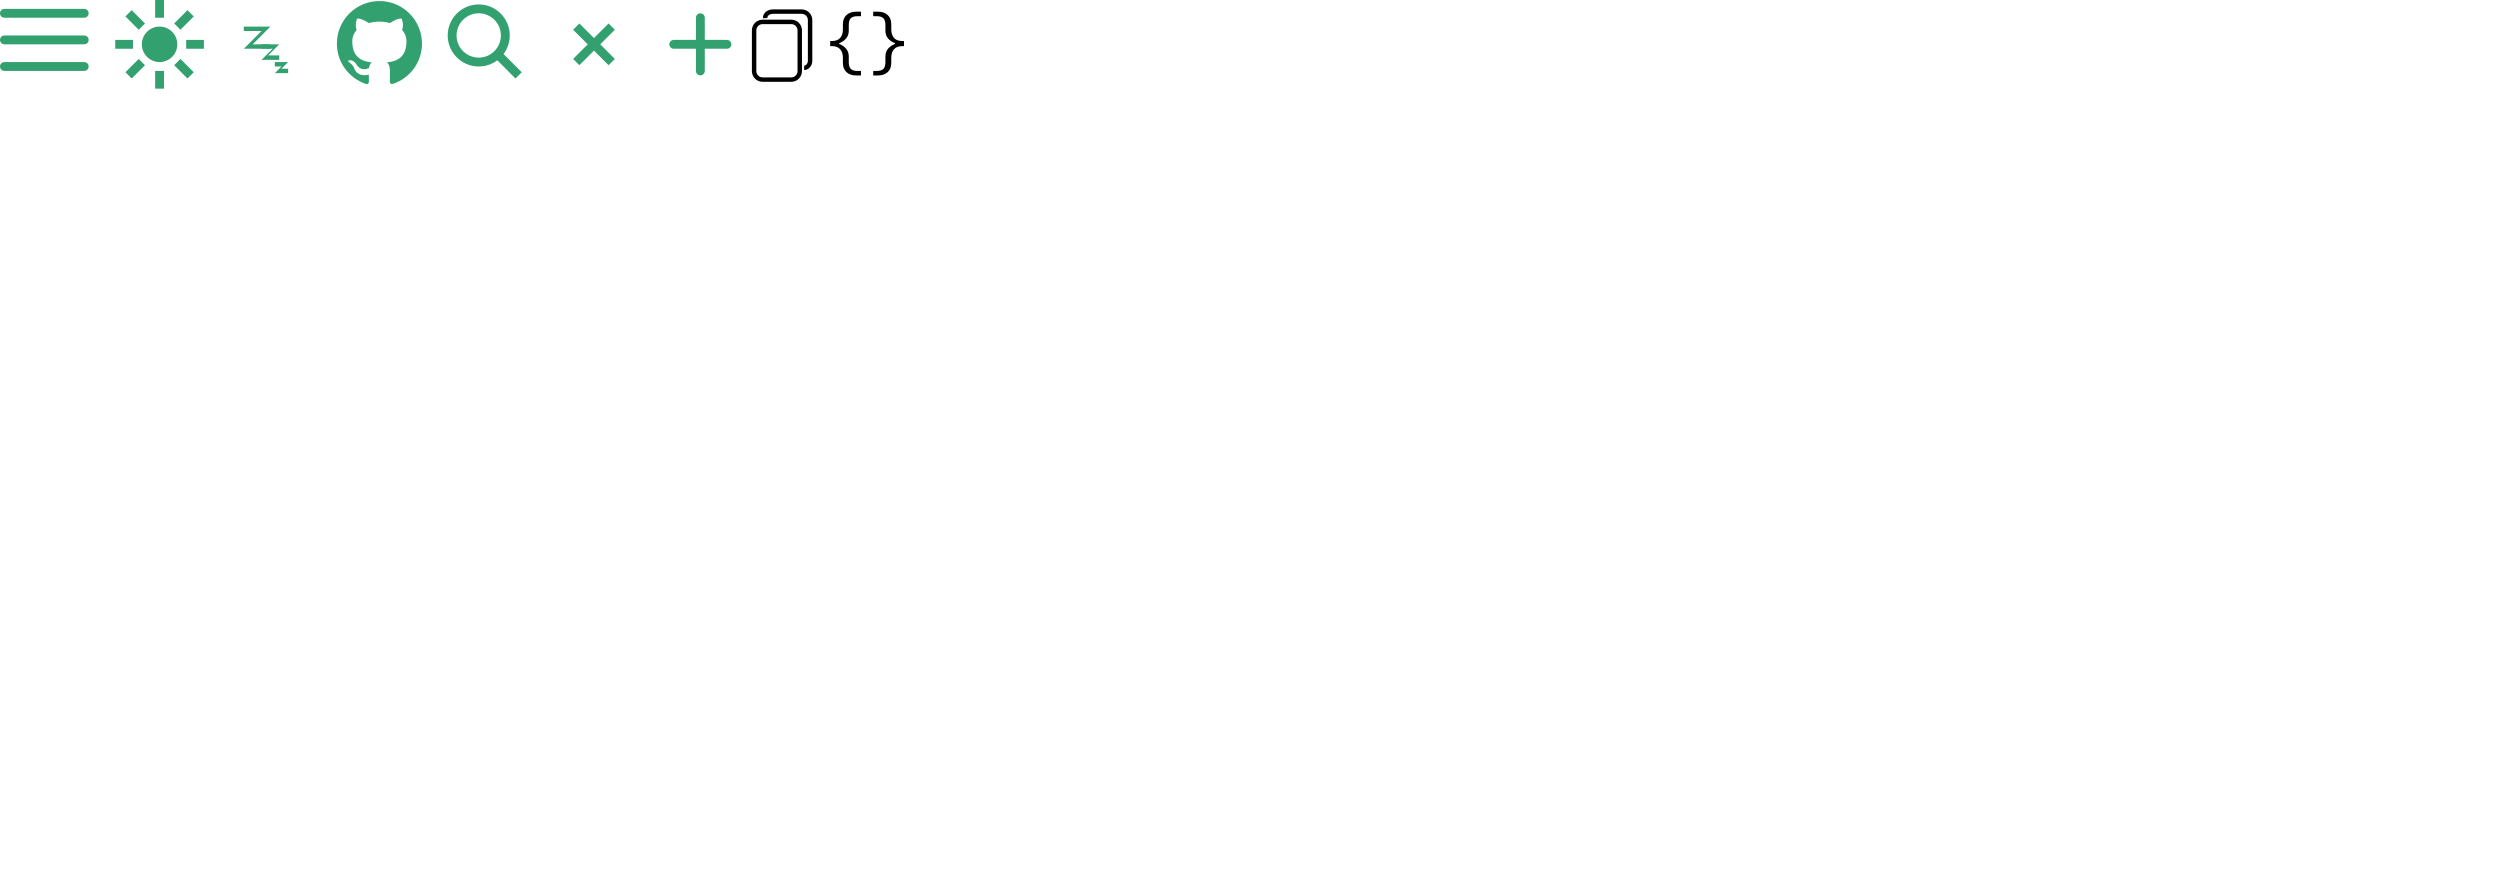
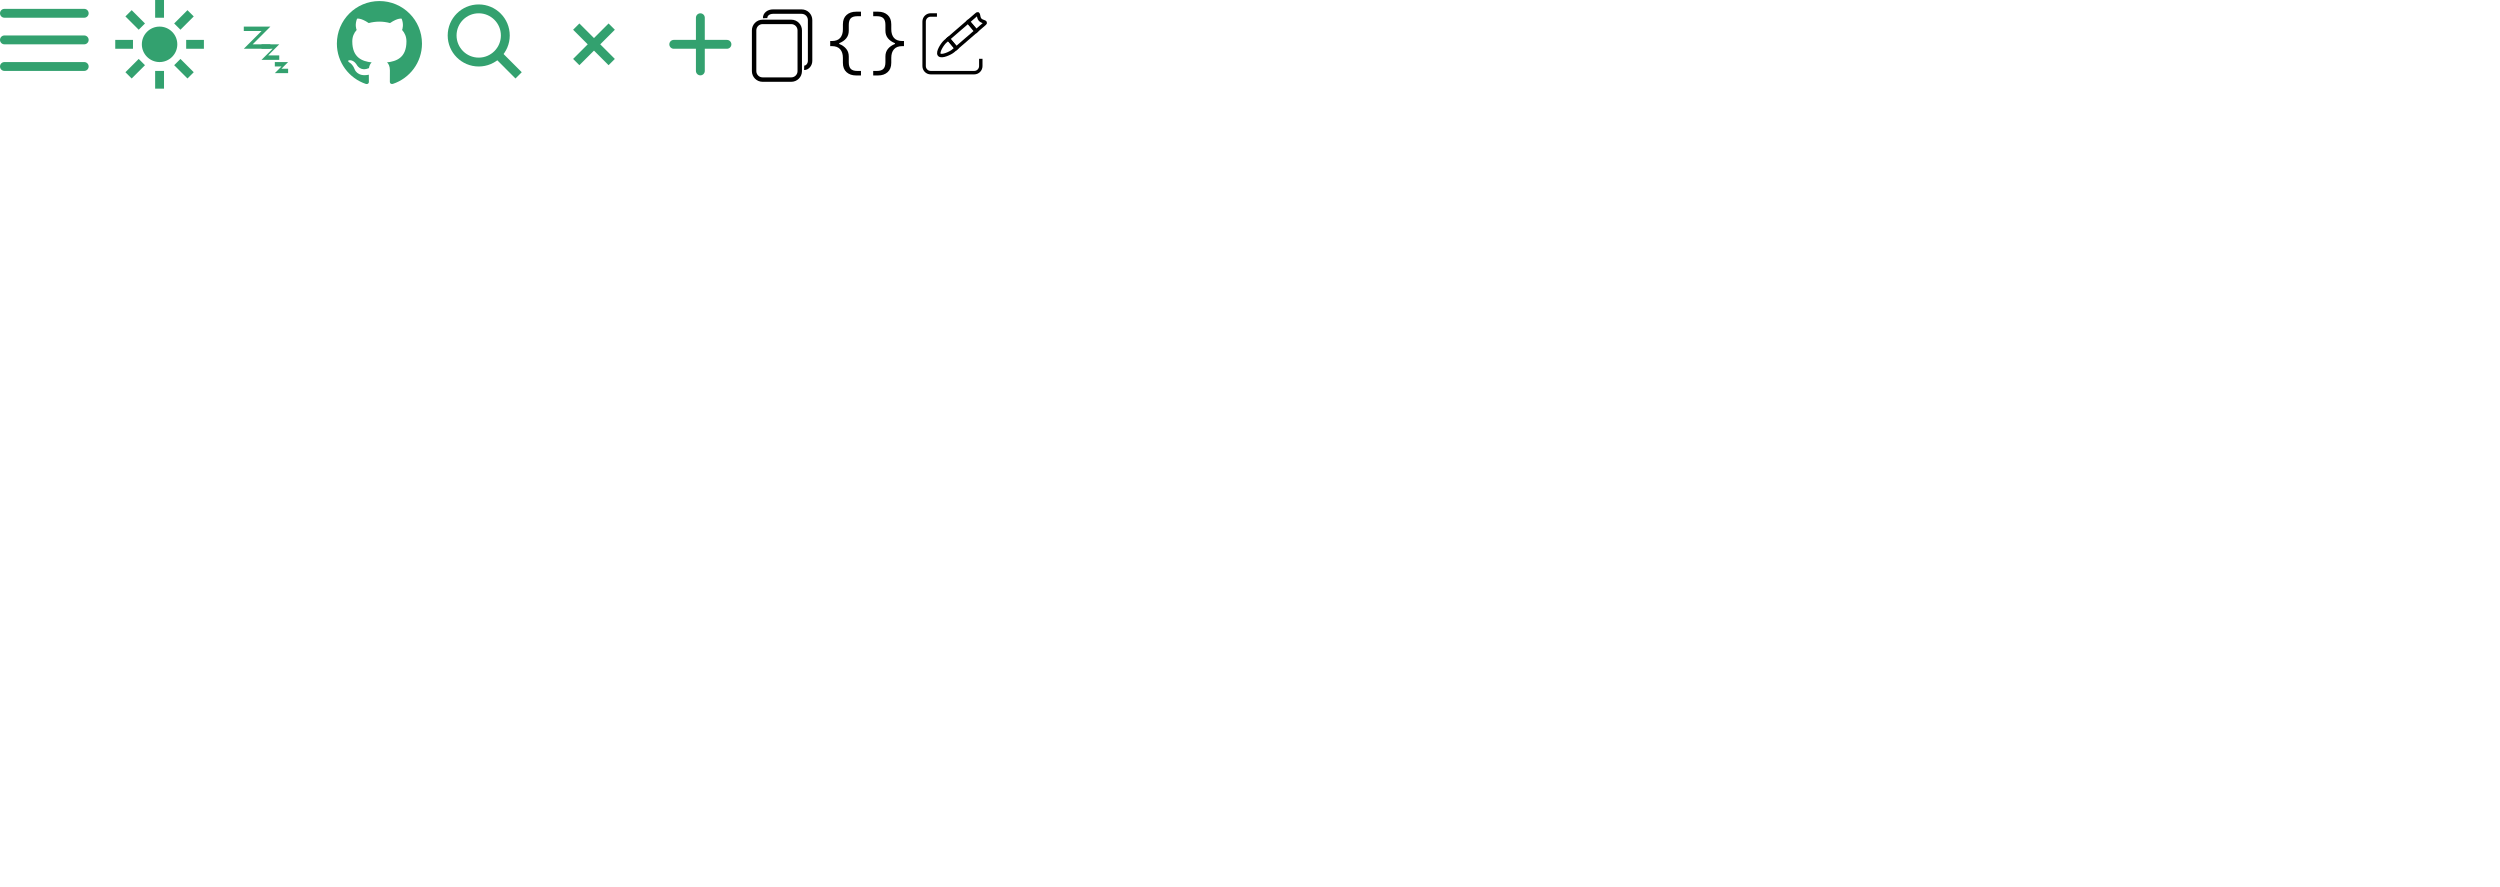
<svg xmlns="http://www.w3.org/2000/svg" width="564" height="200" viewBox="0 0 564 200" fill="#33a16f" version="1.1" id="svg17">
  <defs id="defs17" />
  <g transform="translate(0, 2)" id="g3">
    <rect x="0" y="0" width="20" height="2" rx="1" id="rect1" />
    <rect x="0" y="6" width="20" height="2" rx="1" id="rect2" />
    <rect x="0" y="12" width="20" height="2" rx="1" id="rect3" />
  </g>
  <g transform="translate(26, 0)" id="g10">
    <circle cx="10" cy="10" r="4" id="circle3" />
    <line x1="10" y1="0" x2="10" y2="4" stroke="#33a16f" stroke-width="2" id="line3" />
    <line x1="10" y1="16" x2="10" y2="20" stroke="#33a16f" stroke-width="2" id="line4" />
    <line x1="0" y1="10" x2="4" y2="10" stroke="#33a16f" stroke-width="2" id="line5" />
    <line x1="16" y1="10" x2="20" y2="10" stroke="#33a16f" stroke-width="2" id="line6" />
    <line x1="3" y1="3" x2="6" y2="6" stroke="#33a16f" stroke-width="2" id="line7" />
    <line x1="14" y1="14" x2="17" y2="17" stroke="#33a16f" stroke-width="2" id="line8" />
    <line x1="3" y1="17" x2="6" y2="14" stroke="#33a16f" stroke-width="2" id="line9" />
    <line x1="14" y1="6" x2="17" y2="3" stroke="#33a16f" stroke-width="2" id="line10" />
  </g>
  <g transform="translate(52, 2)" id="g12">
    <path d="M3 4h6l-4 4h4v1H3l4-4H3V4z" fill="#33a16f" id="path10" />
    <path d="M7 8h4l-2.5 2.5h2.5v1H7l2.5-2.5H7V8z" fill="#33a16f" id="path11" />
    <path d="M10 12h3l-1.5 1.5h1.5v1h-3l1.5-1.5H10V12z" fill="#33a16f" id="path12" />
  </g>
  <g transform="translate(76, 0)" id="g13">
    <path fill="#33a16f" transform="scale(0.8)" d="M12 .297c-6.63 0-12 5.373-12 12c0 5.303 3.438 9.8 8.205 11.385c.6.113.82-.258.82-.577c0-.285-.01-1.04-.015-2.04c-3.338.724-4.042-1.61-4.042-1.61C4.422 18.07 3.633 17.7 3.633 17.7c-1.087-.744.084-.729.084-.729c1.205.084 1.838 1.236 1.838 1.236c1.07 1.835 2.809 1.305 3.495.998c.108-.776.417-1.305.76-1.605c-2.665-.3-5.466-1.332-5.466-5.93c0-1.31.465-2.38 1.235-3.22c-.135-.303-.54-1.523.105-3.176c0 0 1.005-.322 3.3 1.23c.96-.267 1.98-.399 3-.405c1.02.006 2.04.138 3 .405c2.28-1.552 3.285-1.23 3.285-1.23c.645 1.653.24 2.873.12 3.176c.765.84 1.23 1.91 1.23 3.22c0 4.61-2.805 5.625-5.475 5.92c.42.36.81 1.096.81 2.22c0 1.606-.015 2.896-.015 3.286c0 .315.21.69.825.57C20.565 22.092 24 17.592 24 12.297c0-6.627-5.373-12-12-12z" id="path13" />
  </g>
  <g transform="translate(100, 0)" id="g14">
    <circle cx="8" cy="8" r="6" fill="none" stroke="#33a16f" stroke-width="2" id="circle13" />
    <line x1="12.5" y1="12.5" x2="17" y2="17" stroke="#33a16f" stroke-width="2" id="line13" />
  </g>
  <g transform="translate(124, 0)" id="g15">
    <line x1="6" y1="6" x2="14" y2="14" stroke="#33a16f" stroke-width="2" id="line14" />
    <line x1="14" y1="6" x2="6" y2="14" stroke="#33a16f" stroke-width="2" id="line15" />
  </g>
  <g transform="translate(148, 0)" id="g17">
    <line x1="10" y1="4" x2="10" y2="16" stroke="#33a16f" stroke-width="2" stroke-linecap="round" id="line16" />
    <line x1="4" y1="10" x2="16" y2="10" stroke="#33a16f" stroke-width="2" stroke-linecap="round" id="line17" />
  </g>
  <g id="g20" transform="translate(-1.048536,1.677658)">
    <rect style="fill:none;stroke:#000000;stroke-opacity:1;paint-order:markers fill stroke" id="rect18" width="10.295" height="13.015" x="171.176" y="3.263" ry="1.909" />
    <path id="rect18-7" style="fill:none;stroke:#000000;stroke-opacity:1;paint-order:markers fill stroke" d="m 173.663,2.42 c -0.037,-0.889 0.819,-1.477 1.756,-1.477 v 0 h 6.477 c 1.058,0 1.909,0.851 1.909,1.909 v 9.197 c 0,0.845 -0.624,1.598 -1.341,1.569" />
  </g>
  <g id="g21">
    <path d="m 194.235,17.022 h -1.108 q -1.322,0 -2.149,-0.738 -0.82,-0.731 -0.82,-2.119 v -1.1 q 0,-1.248 -0.613,-1.949 -0.613,-0.709 -1.876,-0.709 H 187.294 V 9.254 h 0.377 q 1.263,0 1.876,-0.701 0.613,-0.709 0.613,-1.957 V 5.496 q 0,-1.388 0.82,-2.119 0.827,-0.738 2.149,-0.738 h 1.108 v 1.019 h -0.842 q -1.004,0 -1.462,0.465 -0.45,0.465 -0.45,1.499 v 1.292 q 0,1.026 -0.569,1.728 -0.569,0.694 -1.58,1.1 v 0.177 q 1.012,0.406 1.58,1.108 0.569,0.694 0.569,1.72 v 1.292 q 0,1.034 0.45,1.499 0.458,0.465 1.462,0.465 h 0.842 z m 9.702,-6.616 h -0.377 q -1.263,0 -1.876,0.709 -0.613,0.701 -0.613,1.949 v 1.1 q 0,1.388 -0.827,2.119 -0.82,0.738 -2.141,0.738 h -1.108 V 16.003 h 0.842 q 1.004,0 1.455,-0.465 0.458,-0.465 0.458,-1.499 v -1.292 q 0,-1.026 0.569,-1.72 0.569,-0.701 1.58,-1.108 v -0.177 q -1.012,-0.406 -1.58,-1.1 -0.569,-0.701 -0.569,-1.728 V 5.621 q 0,-1.034 -0.458,-1.499 -0.45,-0.465 -1.455,-0.465 h -0.842 V 2.638 h 1.108 q 1.322,0 2.141,0.738 0.827,0.731 0.827,2.119 v 1.1 q 0,1.248 0.613,1.957 0.613,0.701 1.876,0.701 h 0.377 z" id="text20" style="fill:#000000;stroke-width:1.26;paint-order:markers fill stroke" aria-label="{}" />
  </g>
+   <g id="g7" transform="matrix(0.7727079,0,0,0.7819603,46.93265,1.894372)">
+     <path id="rect4" style="fill:none;stroke:#000000;stroke-opacity:1;paint-order:markers fill stroke" d="m 225.616,14.537 v 2.092 c 0,1.058 -0.851,1.909 -1.909,1.909 h -12.73 c -1.058,0 -1.909,-0.851 -1.909,-1.909 V 3.808 c 0,-1.058 0.851,-1.909 1.909,-1.909 v 0 l 1.838,1e-7" />
+     <g id="g6" transform="rotate(-40.48768,225.7767,14.40388)">
+       <rect style="fill:none;stroke:#000000;stroke-opacity:1;paint-order:markers fill stroke" id="rect5" width="7.541" height="3.57" x="222.116" y="3.863" ry="0" />
+       <path id="rect5-2" style="fill:none;stroke:#000000;stroke-opacity:1;paint-order:markers fill stroke" d="m 229.779,7.433 h 3.18 c 0.989,0 -0.215,-0.796 -0.215,-1.785 0,-0.989 1.204,-1.785 0.215,-1.785 h -3.18 z" />
+       <path id="rect5-2-9" style="fill:none;stroke:#000000;stroke-opacity:1;paint-order:markers fill stroke" d="m 222.071,3.862 h -1.18 c -0.989,0 -3.785,0.796 -3.785,1.785 0,0.989 2.796,1.785 3.785,1.785 h 1.18 z" />
+     </g>
+   </g>
</svg>
